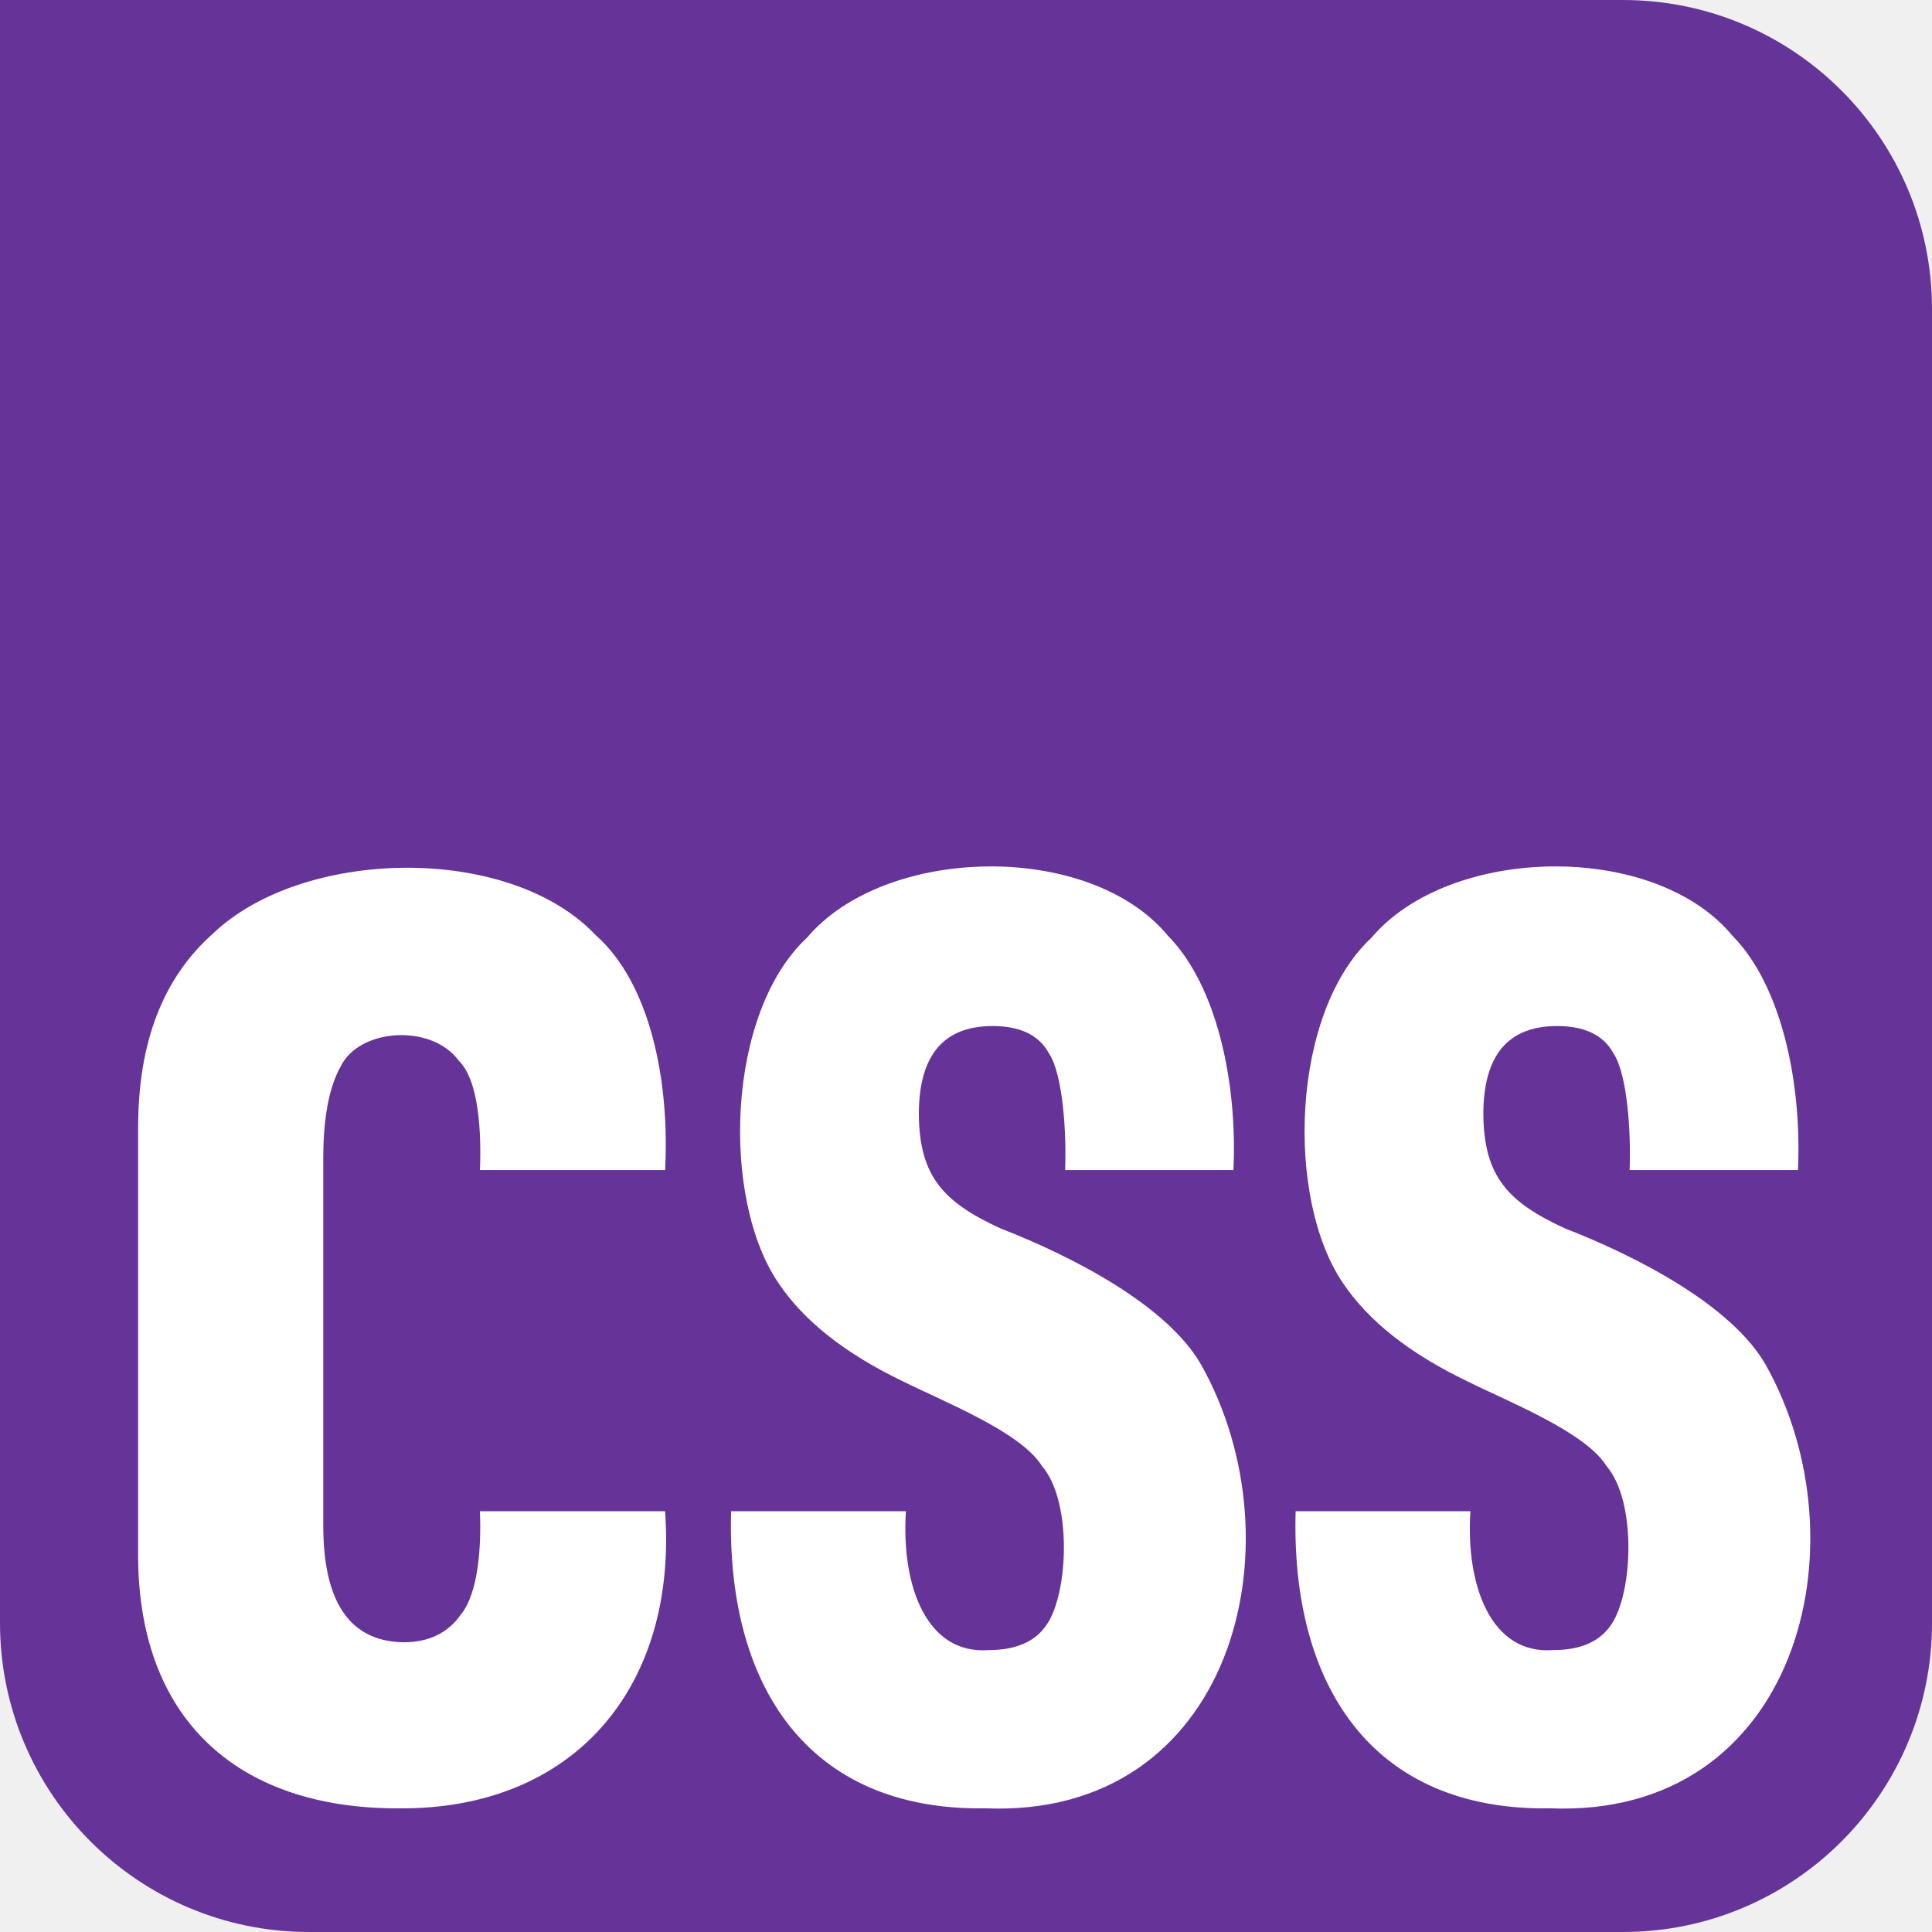
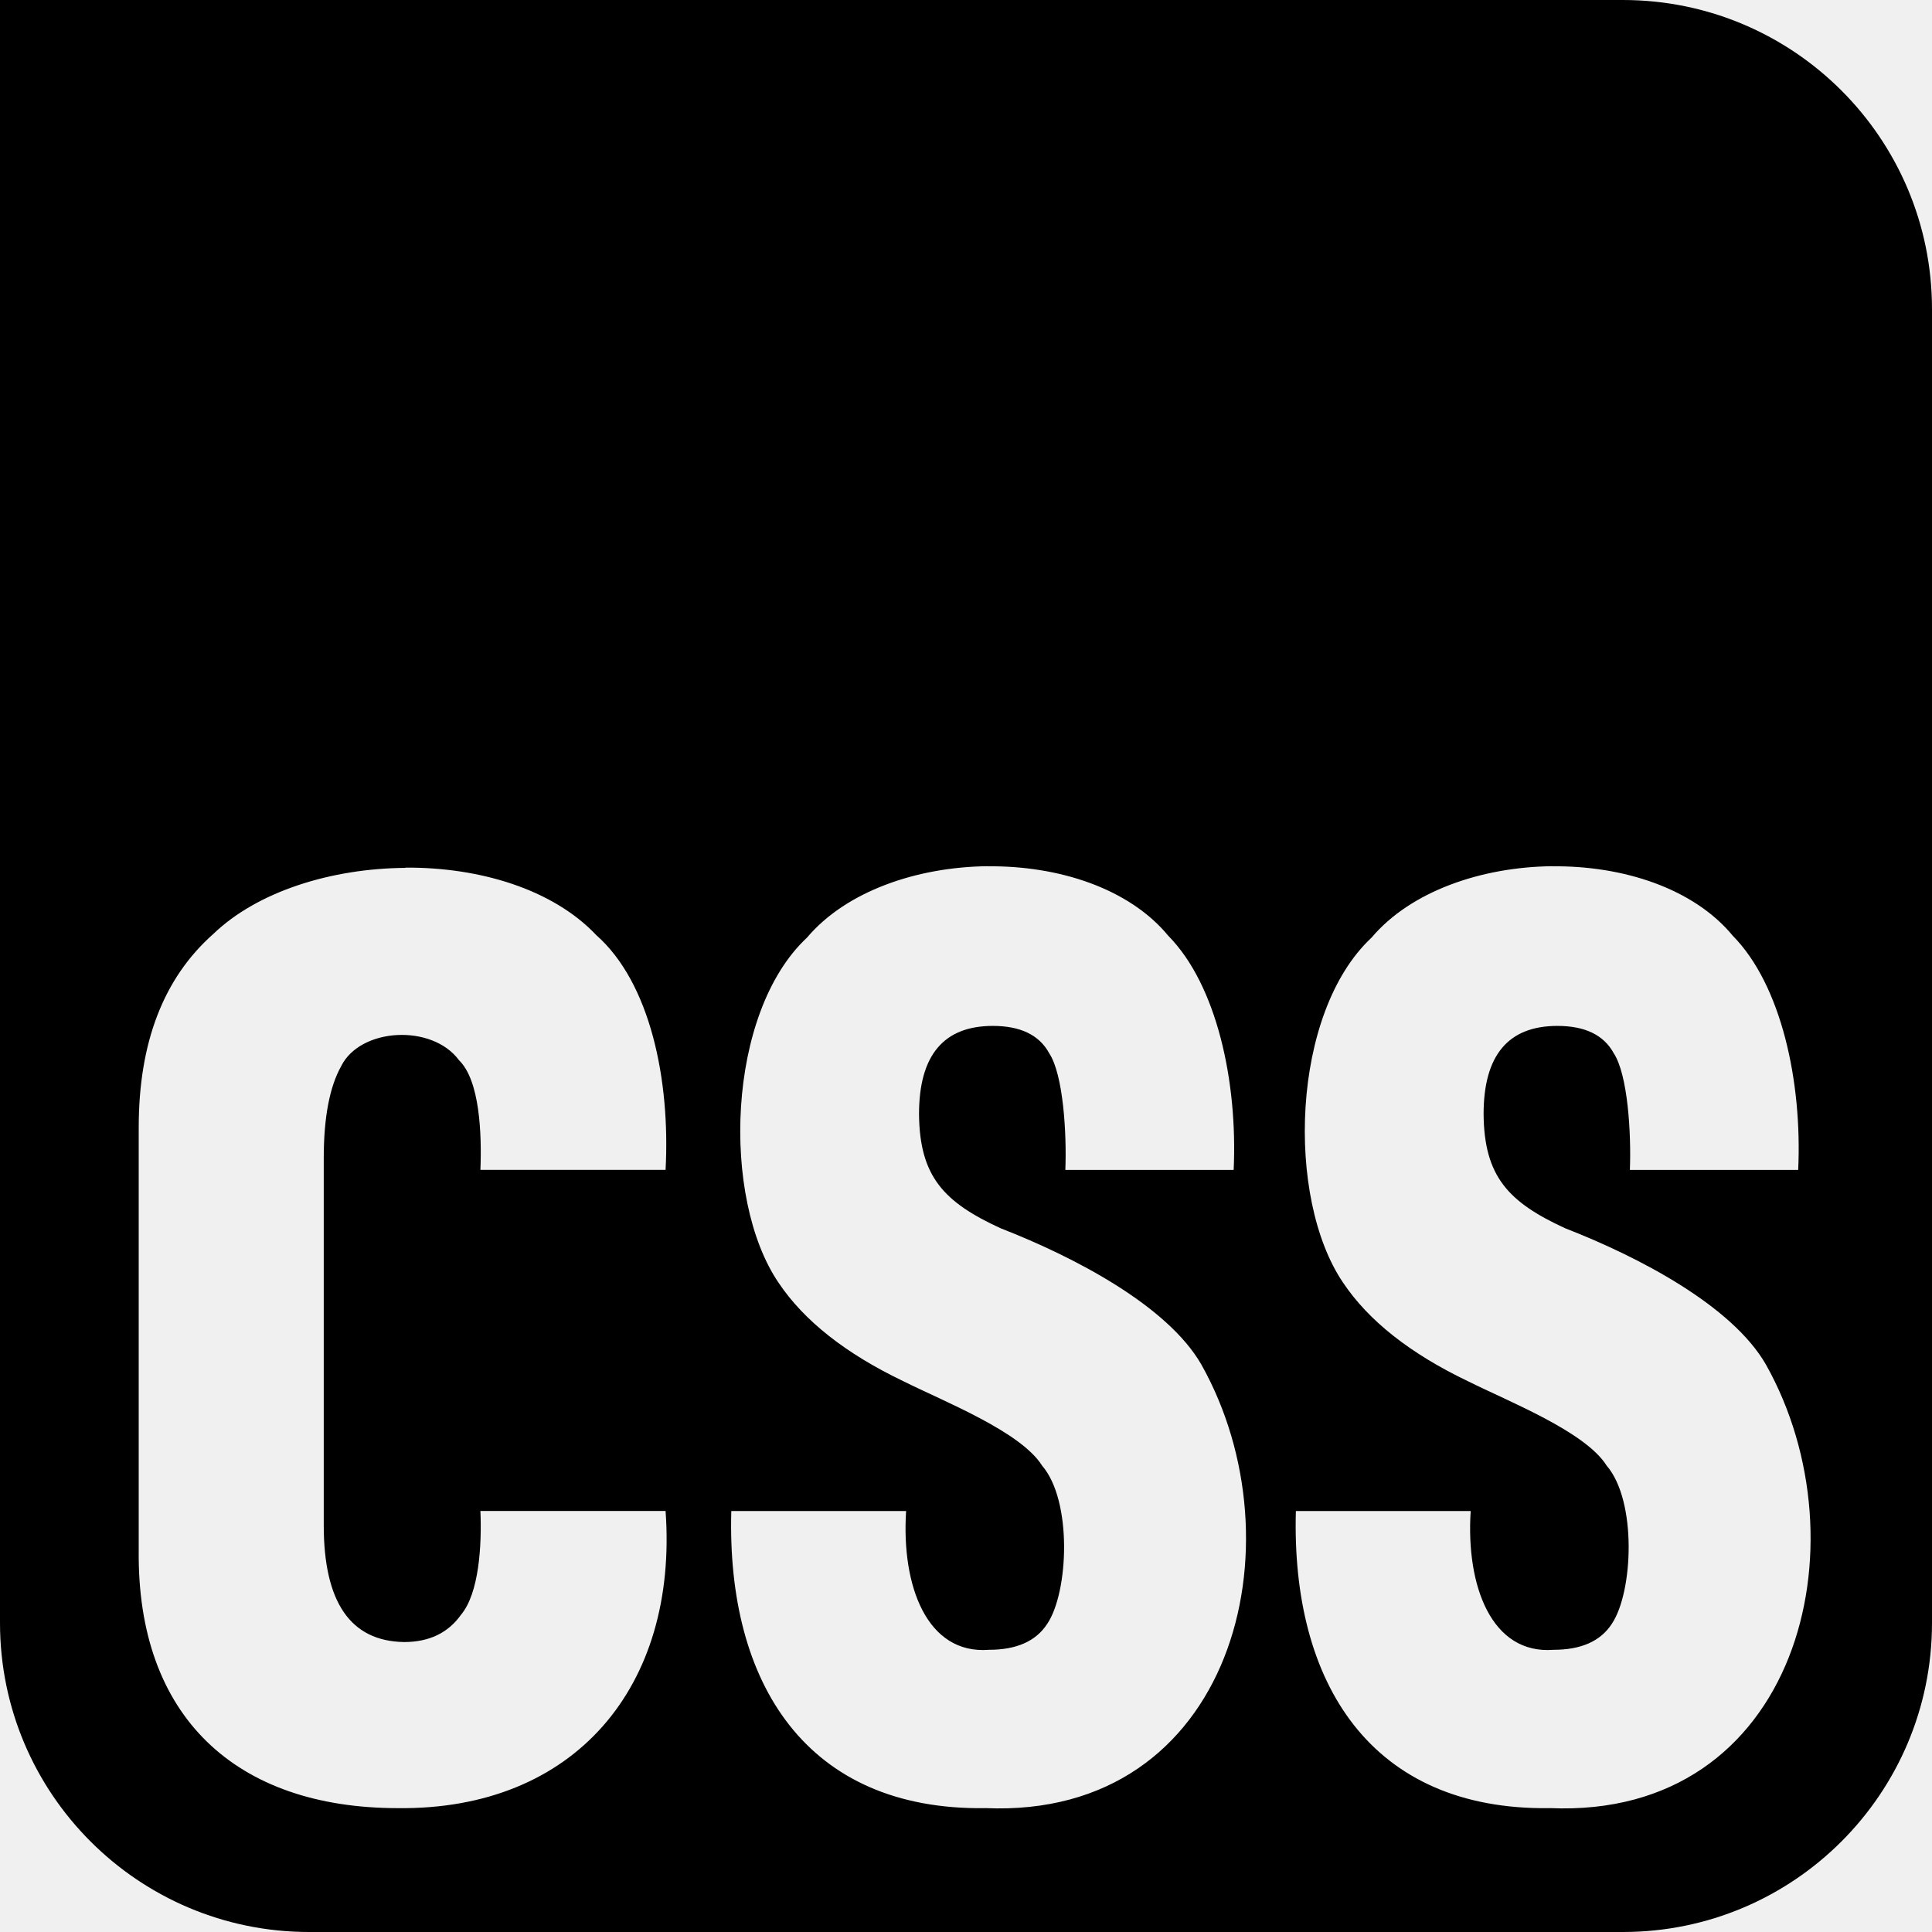
- <svg xmlns="http://www.w3.org/2000/svg" width="1000" height="1000" viewBox="0 0 1000 1000" role="img" aria-labelledby="css-logo-title css-logo-description">
-   <path id="bg" fill="#639" d="M0 0H840A160 160 0 0 1 1000 160V840A160 160 0 0 1 840 1000H160A160 160 0 0 1 0 840V0Z" />
-   <path transform="scale(1.3) translate(-200 -200)" id="fg" fill="#fff" d="m358.1,920c-64.23-.06-103.86-36.23-103.1-102.79,0,0,0-168.39,0-168.39,0-33.74,9.88-59.4,29.64-76.96,35.49-34.19,117.83-36.27,152.59.52,21.42,18.89,29.5,57.48,27.58,93.49h-73.72c.56-14.15-.19-35.58-8.51-43.65-10.81-14.63-39.36-12.91-46.91,2.32-4.64,8.26-6.96,20.49-6.96,36.67v146.18c0,30.65,10.65,46.15,31.96,46.49,9.96,0,17.53-3.62,22.68-10.85,7.19-8.58,8.31-27.58,7.73-41.32h73.72c5.04,70.07-36.32,119.16-106.71,118.29Zm234.04,0c-71.17.98-103.01-49.66-101.04-118.29h69.59c-1.93,29.92,8.35,57.17,32.99,55.27,10.99,0,18.73-3.44,23.2-10.33,8.5-12.59,10.09-48.95-2.06-63.02-8.49-13.55-39.03-25.51-55.16-33.57-23.03-11.02-39.61-24.1-49.75-39.26-22.87-33.64-20.75-107.48,11.34-137.4,31.18-36.92,112.61-38.62,143.82-.77,19.25,19.51,27.66,57.9,26.03,93.23h-67.02c.57-14.52-.8-37.95-6.44-46.49-3.95-7.23-11.43-10.85-22.42-10.85-19.59,0-29.38,11.71-29.38,35.12.21,24.86,9.9,35.06,32.48,45.45,29.24,11.36,66.42,30.76,79.9,54.24,40.2,71.54,12.62,180.82-86.09,176.65Zm224.76,0c-71.17.98-103.01-49.66-101.04-118.29h69.59c-1.93,29.92,8.35,57.17,32.99,55.27,10.99,0,18.73-3.44,23.2-10.33,8.5-12.59,10.09-48.95-2.06-63.02-8.49-13.55-39.03-25.51-55.16-33.57-23.03-11.02-39.61-24.1-49.75-39.26-22.87-33.64-20.75-107.48,11.34-137.4,31.18-36.92,112.61-38.62,143.82-.77,19.25,19.51,27.66,57.9,26.03,93.23h-67.02c.57-14.52-.8-37.95-6.44-46.49-3.95-7.23-11.43-10.85-22.42-10.85-19.59,0-29.38,11.71-29.38,35.12.21,24.86,9.9,35.06,32.48,45.45,29.24,11.36,66.42,30.76,79.9,54.24,40.2,71.54,12.62,180.82-86.09,176.65Z" />
+ <svg xmlns="http://www.w3.org/2000/svg" width="500" height="500" version="1.1" viewBox="0 0 500 500">
+   <path d="m0 0v420a80 80 0 0 0 80 80h340a80 80 0 0 0 80-80v-340a80 80 0 0 0-80-80zm255.6 224.2c18.3-0.201 36.6 5.675 46.75 17.98 12.51 12.68 17.98 37.64 16.92 60.6h-43.56c0.37-9.44-0.52-24.66-4.186-30.22-2.568-4.7-7.43-7.055-14.58-7.055-12.74 0-19.1 7.61-19.1 22.83 0.137 16.16 6.435 22.79 21.11 29.54 19 7.385 43.18 20 51.95 35.26 26.13 46.5 8.205 117.6-55.95 114.8l6e-3 0.013c-46.26 0.637-66.95-32.28-65.7-76.9h45.24c-1.254 19.45 5.425 37.16 21.44 35.92 7.145 0 12.18-2.236 15.08-6.715 5.525-8.185 6.56-31.82-1.339-40.96-5.52-8.805-25.37-16.58-35.86-21.82-14.97-7.165-25.74-15.66-32.34-25.52-14.86-21.86-13.48-69.85 7.37-89.3 10.14-12 28.44-18.28 46.74-18.48zm146.1 0c18.3-0.201 36.6 5.675 46.75 17.98 12.51 12.68 17.98 37.64 16.92 60.6h-43.56c0.37-9.44-0.52-24.66-4.186-30.22-2.568-4.7-7.43-7.055-14.57-7.055-12.74 0-19.1 7.61-19.1 22.83 0.137 16.16 6.435 22.79 21.11 29.54 19 7.385 43.18 20 51.95 35.26 26.13 46.5 8.205 117.6-55.95 114.8l7e-3 0.013c-46.26 0.637-66.95-32.28-65.7-76.9h45.24c-1.255 19.45 5.425 37.16 21.44 35.92 7.145 0 12.18-2.236 15.08-6.715 5.525-8.185 6.56-31.82-1.34-40.96-5.52-8.805-25.37-16.58-35.86-21.82-14.97-7.165-25.74-15.66-32.34-25.52-14.86-21.86-13.49-69.85 7.37-89.3 10.14-12 28.44-18.28 46.74-18.48zm-296.8 0.342c19.09-0.127 38.12 5.515 49.42 17.47 13.92 12.28 19.18 37.36 17.93 60.75h-47.92c0.364-9.195-0.124-23.12-5.53-28.37-7.025-9.51-25.58-8.39-30.49 1.508-3.016 5.37-4.524 13.32-4.524 23.84v95c0 19.92 6.925 30 20.78 30.22 6.475 0 11.4-2.353 14.74-7.055 4.674-5.575 5.4-17.92 5.025-26.86h47.92c3.276 45.54-23.6 77.45-69.35 76.9-41.75-0.039-67.5-23.55-67-66.8v-109.4c0-21.93 6.42-38.61 19.26-50 11.54-11.11 30.68-17 49.77-17.14z" />
</svg>
